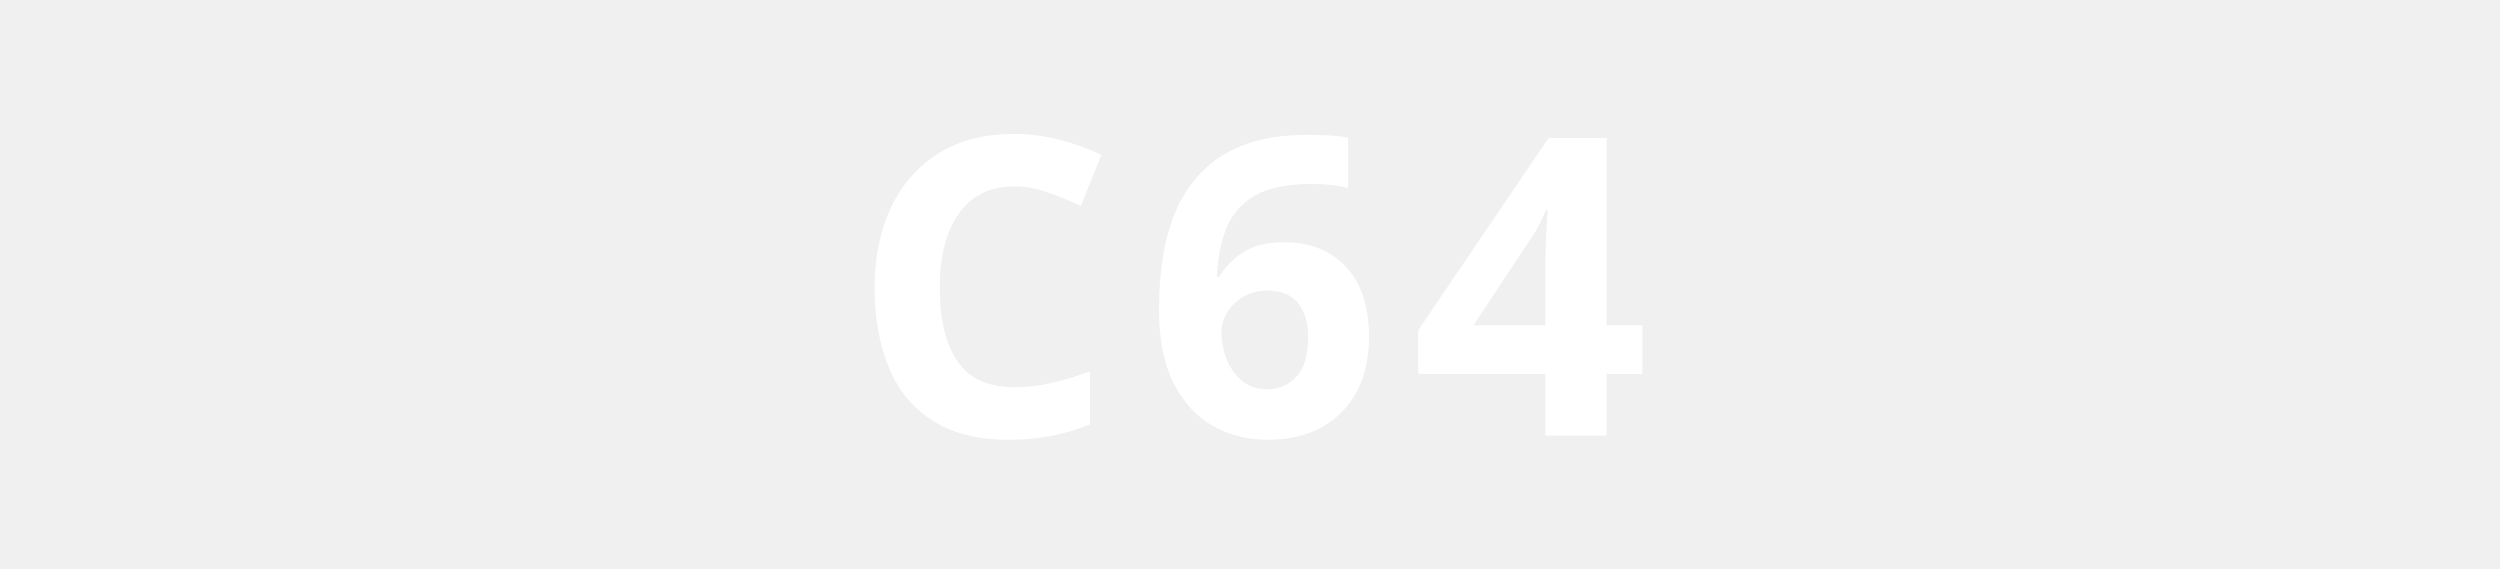
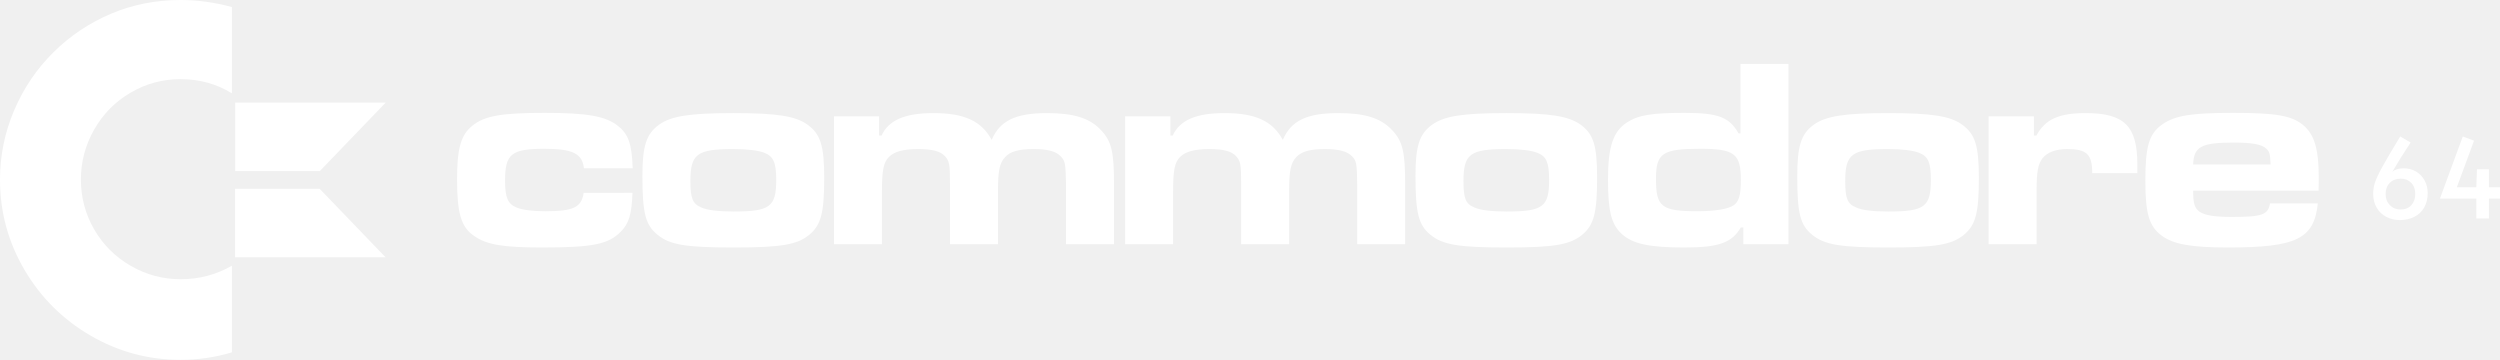
- <svg xmlns="http://www.w3.org/2000/svg" viewBox="0 0 264 60" fill="#fff">
-   <text x="132" y="46" text-anchor="middle" font-family="Arial Black,sans-serif" font-size="44" font-weight="900" letter-spacing="3">C64</text>
+ <svg xmlns="http://www.w3.org/2000/svg" xmlns:ns1="https://boxy-svg.com" version="1.1" viewBox="0 0 264 38">
+   <path id="path1922" d="M 24.835 10.837 L 40.726 10.837 L 33.769 18.068 L 24.835 18.068 L 24.835 10.837 Z" style="fill-opacity: 1; fill: rgb(255, 255, 255);" ns1:origin="-1.563 -1.499" />
+   <path id="path3805" d="M 24.82 27.165 L 40.711 27.165 L 33.754 19.934 L 24.82 19.934 L 24.82 27.165 Z" style="fill-opacity: 1; fill: rgb(255, 255, 255);" ns1:origin="-1.562 -2.757" />
+   <path id="path4382" d="M 24.49 0.746 L 24.49 9.856 C 22.865 8.854 21.059 8.359 19.069 8.359 C 17.17 8.359 15.407 8.833 13.783 9.79 C 12.157 10.738 10.879 12.037 9.945 13.683 C 9.011 15.32 8.543 17.085 8.543 18.959 C 8.543 20.856 9.012 22.607 9.945 24.225 C 10.879 25.839 12.162 27.12 13.795 28.066 C 15.426 29.009 17.183 29.486 19.069 29.486 C 21.041 29.486 22.849 29.007 24.489 28.056 L 24.489 37.207 C 22.728 37.736 20.921 38 19.069 38 C 15.669 38 12.495 37.146 9.556 35.436 C 6.619 33.726 4.288 31.4 2.572 28.472 C 0.857 25.544 0 22.371 0 18.96 C 0 16.433 0.496 13.998 1.491 11.659 C 2.487 9.323 3.868 7.279 5.639 5.527 C 7.406 3.777 9.436 2.42 11.718 1.454 C 14.006 0.485 16.455 0 19.069 0 C 20.874 0 22.681 0.254 24.49 0.746" style="fill-opacity: 1; fill: rgb(255, 255, 255);" ns1:origin="0 0" />
+   <path id="path4340" d="M 66.789 20.363 C 66.709 22.623 66.426 23.595 65.538 24.481 C 64.247 25.79 62.59 26.135 57.257 26.135 C 53.105 26.135 51.358 25.848 50.014 24.877 C 48.695 23.965 48.266 22.506 48.266 18.937 C 48.266 15.684 48.667 14.254 49.868 13.287 C 51.156 12.231 52.934 11.919 57.513 11.919 C 62.006 11.919 63.983 12.259 65.276 13.315 C 66.366 14.17 66.729 15.23 66.81 17.767 L 61.664 17.767 C 61.492 16.229 60.493 15.712 57.513 15.712 C 53.991 15.712 53.334 16.253 53.334 19.079 C 53.334 20.851 53.621 21.535 54.538 21.908 C 55.138 22.166 56.226 22.307 57.57 22.307 C 60.548 22.307 61.407 21.908 61.636 20.364 L 66.789 20.363 L 66.789 20.363 Z" style="fill-opacity: 1; fill: rgb(255, 255, 255);" ns1:origin="-2.603 -0.838" />
+   <path id="path4342" d="M 85.281 13.172 C 86.654 14.17 87.037 15.396 87.037 18.794 C 87.037 22.506 86.693 23.765 85.462 24.79 C 84.171 25.848 82.475 26.136 77.469 26.136 C 72.402 26.136 70.706 25.848 69.434 24.79 C 68.162 23.765 67.839 22.507 67.839 18.593 C 67.839 15.428 68.243 14.143 69.595 13.172 C 70.847 12.259 72.824 11.943 77.448 11.943 C 82.071 11.943 84.029 12.258 85.281 13.172 M 72.906 19.139 C 72.906 20.936 73.148 21.535 74.056 21.908 C 74.682 22.192 75.832 22.335 77.468 22.335 C 81.304 22.335 81.97 21.848 81.97 18.992 C 81.97 17.166 81.666 16.511 80.738 16.142 C 80.093 15.885 78.9 15.74 77.468 15.74 C 73.593 15.74 72.906 16.253 72.906 19.139" style="fill-opacity: 1; fill: rgb(255, 255, 255);" ns1:origin="-3.534 -0.841" />
+   <path id="path4344" d="M 92.83 12.288 L 92.83 14.313 L 93.094 14.313 C 93.84 12.689 95.557 11.943 98.564 11.943 C 101.835 11.943 103.631 12.772 104.722 14.772 C 105.59 12.744 107.245 11.943 110.556 11.943 C 113.361 11.943 115.037 12.459 116.207 13.684 C 117.378 14.883 117.641 15.997 117.641 19.475 L 117.641 25.79 L 112.573 25.79 L 112.573 19.475 C 112.533 17.225 112.472 16.97 111.987 16.482 C 111.483 15.969 110.615 15.74 109.142 15.74 C 107.608 15.74 106.659 15.997 106.134 16.598 C 105.548 17.225 105.387 18.024 105.387 20.22 L 105.387 25.79 L 100.319 25.79 L 100.319 19.475 C 100.319 17.368 100.259 16.995 99.776 16.482 C 99.311 15.969 98.423 15.74 96.968 15.74 C 95.434 15.74 94.445 15.997 93.881 16.567 C 93.296 17.138 93.134 17.995 93.134 20.22 L 93.134 25.79 L 88.067 25.79 L 88.067 12.288 L 92.83 12.288 Z" style="fill-opacity: 1; fill: rgb(255, 255, 255);" ns1:origin="-2.978 -0.863" />
+   <path id="path4346" d="M 123.596 12.288 L 123.596 14.313 L 123.838 14.313 C 124.585 12.689 126.3 11.943 129.308 11.943 C 132.58 11.943 134.376 12.772 135.467 14.772 C 136.335 12.744 137.99 11.943 141.32 11.943 C 144.126 11.943 145.781 12.459 146.952 13.684 C 148.122 14.883 148.385 15.997 148.385 19.475 L 148.385 25.79 L 143.319 25.79 L 143.319 19.475 C 143.299 17.225 143.237 16.97 142.754 16.482 C 142.228 15.969 141.38 15.74 139.886 15.74 C 138.373 15.74 137.424 15.997 136.878 16.598 C 136.294 17.225 136.133 18.024 136.133 20.22 L 136.133 25.79 L 131.065 25.79 L 131.065 19.475 C 131.065 17.368 131.004 16.995 130.52 16.482 C 130.055 15.969 129.168 15.74 127.714 15.74 C 126.2 15.74 125.19 15.997 124.625 16.567 C 124.04 17.138 123.879 17.995 123.879 20.22 L 123.879 25.79 L 118.812 25.79 L 118.812 12.288 L 123.596 12.288 Z" style="fill-opacity: 1; fill: rgb(255, 255, 255);" ns1:origin="-4.018 -0.863" />
+   <path id="path4348" d="M 166.919 13.172 C 168.29 14.17 168.654 15.396 168.654 18.794 C 168.654 22.506 168.311 23.765 167.081 24.79 C 165.788 25.848 164.113 26.136 159.086 26.136 C 154.019 26.136 152.344 25.848 151.052 24.79 C 149.8 23.765 149.476 22.507 149.476 18.593 C 149.476 15.428 149.88 14.143 151.233 13.172 C 152.484 12.259 154.463 11.943 159.065 11.943 C 163.709 11.943 165.647 12.258 166.919 13.172 M 154.544 19.139 C 154.544 20.936 154.765 21.535 155.693 21.908 C 156.32 22.192 157.47 22.335 159.085 22.335 C 162.94 22.335 163.586 21.848 163.586 18.992 C 163.586 17.166 163.304 16.511 162.355 16.142 C 161.729 15.885 160.518 15.74 159.085 15.74 C 155.229 15.74 154.544 16.253 154.544 19.139" style="fill-opacity: 1; fill: rgb(255, 255, 255);" ns1:origin="-7.795 -0.841" />
+   <path id="path4350" d="M 188.862 25.79 L 184.097 25.79 L 184.097 24.019 L 183.834 24.019 C 182.866 25.647 181.514 26.135 177.84 26.135 C 174.184 26.135 172.43 25.762 171.258 24.707 C 170.146 23.678 169.805 22.305 169.805 18.937 C 169.805 15.51 170.349 13.886 171.782 12.946 C 173.014 12.143 174.407 11.919 177.899 11.919 C 181.451 11.919 182.622 12.374 183.592 14.088 L 183.794 14.088 L 183.794 6.749 L 188.86 6.749 L 188.86 25.79 L 188.862 25.79 Z M 174.871 18.881 C 174.871 21.847 175.436 22.305 179.253 22.305 C 181.11 22.305 182.482 22.078 183.068 21.678 C 183.633 21.304 183.834 20.588 183.834 19.02 C 183.834 16.229 183.168 15.712 179.555 15.712 C 175.559 15.712 174.871 16.17 174.871 18.881" style="fill-opacity: 1; fill: rgb(255, 255, 255);" ns1:origin="-8.91 -0.348" />
+   <path id="path4352" d="M 207.212 13.172 C 208.584 14.17 208.968 15.396 208.968 18.794 C 208.968 22.506 208.625 23.765 207.393 24.79 C 206.1 25.848 204.406 26.136 199.399 26.136 C 194.332 26.136 192.656 25.848 191.363 24.79 C 190.093 23.765 189.79 22.507 189.79 18.593 C 189.79 15.428 190.194 14.143 191.526 13.172 C 192.798 12.259 194.777 11.943 199.38 11.943 C 204.023 11.943 205.96 12.258 207.212 13.172 M 194.856 19.139 C 194.856 20.936 195.079 21.535 196.008 21.908 C 196.613 22.192 197.763 22.335 199.399 22.335 C 203.233 22.335 203.9 21.848 203.9 18.992 C 203.9 17.166 203.617 16.511 202.669 16.142 C 202.043 15.885 200.832 15.74 199.399 15.74 C 195.543 15.74 194.856 16.253 194.856 19.139" style="fill-opacity: 1; fill: rgb(255, 255, 255);" ns1:origin="-9.897 -0.841" />
+   <path id="path4354" d="M 214.782 12.288 L 214.782 14.313 L 215.045 14.313 C 215.973 12.598 217.407 11.943 220.253 11.943 C 224.33 11.943 225.704 13.315 225.704 17.368 L 225.704 18.281 L 220.939 18.281 C 220.939 16.28 220.354 15.74 218.275 15.74 C 217.124 15.74 216.175 16.084 215.69 16.711 C 215.205 17.368 215.065 18.11 215.065 20.194 L 215.065 25.79 L 209.997 25.79 L 209.997 12.288 L 214.782 12.288 Z" style="fill-opacity: 1; fill: rgb(255, 255, 255);" ns1:origin="-13.37 -0.863" />
+   <path id="path4356" d="M 244.759 21.479 C 244.376 25.22 242.518 26.135 235.271 26.135 C 231.355 26.135 229.497 25.79 228.265 24.877 C 226.933 23.879 226.55 22.532 226.55 19.079 C 226.55 15.454 226.932 14.112 228.367 13.116 C 229.699 12.203 231.375 11.919 235.795 11.919 C 240.358 11.919 241.972 12.203 243.204 13.199 C 244.395 14.198 244.861 15.712 244.861 18.766 C 244.861 18.937 244.861 19.563 244.84 20.133 L 231.596 20.133 C 231.596 21.506 231.759 21.96 232.243 22.335 C 232.788 22.735 233.838 22.908 235.675 22.908 C 238.904 22.908 239.509 22.679 239.712 21.48 L 244.759 21.479 L 244.759 21.479 Z M 239.774 17.368 C 239.732 16.311 239.673 16.056 239.368 15.74 C 238.904 15.253 237.876 15.055 235.878 15.055 C 232.466 15.055 231.659 15.483 231.598 17.368 L 239.774 17.368 Z" style="fill-opacity: 1; fill: rgb(255, 255, 255);" ns1:origin="-12.373 -0.838" />
+   <path d="M 253.419 23.24 C 252.902 23.24 252.427 23.127 251.995 22.902 C 251.565 22.68 251.226 22.357 250.979 21.934 C 250.731 21.513 250.607 21.022 250.607 20.461 C 250.607 20.065 250.669 19.676 250.791 19.294 C 250.913 18.909 251.172 18.355 251.566 17.634 C 251.963 16.912 252.596 15.839 253.464 14.412 L 254.562 15.051 C 253.816 16.173 253.226 17.114 252.791 17.874 C 252.761 17.928 252.731 17.981 252.701 18.033 C 252.668 18.086 252.641 18.125 252.619 18.146 C 252.742 18.033 252.905 17.942 253.109 17.874 C 253.316 17.806 253.553 17.772 253.819 17.772 C 254.322 17.772 254.769 17.891 255.158 18.13 C 255.544 18.368 255.842 18.687 256.051 19.086 C 256.261 19.485 256.366 19.916 256.366 20.38 C 256.366 20.973 256.24 21.487 255.99 21.917 C 255.74 22.352 255.391 22.68 254.945 22.902 C 254.499 23.127 253.99 23.24 253.419 23.24 Z M 253.501 22.124 C 253.979 22.124 254.358 21.973 254.635 21.669 C 254.913 21.365 255.052 20.973 255.052 20.494 C 255.052 19.992 254.909 19.596 254.623 19.305 C 254.337 19.012 253.974 18.867 253.533 18.867 C 253.047 18.867 252.656 19.014 252.362 19.309 C 252.068 19.606 251.921 20.008 251.921 20.518 C 251.921 20.982 252.072 21.365 252.374 21.669 C 252.674 21.973 253.049 22.124 253.501 22.124 Z M 261.498 23.068 L 261.498 20.973 L 257.658 20.973 L 260.07 14.412 L 261.258 14.856 L 259.441 19.778 L 261.498 19.778 L 261.568 17.874 L 262.833 17.874 L 262.833 19.778 L 264 19.778 L 264 20.973 L 262.833 20.973 L 262.833 23.068 L 261.498 23.068 Z" style="fill: rgb(255, 255, 255); white-space: pre;" />
</svg>
